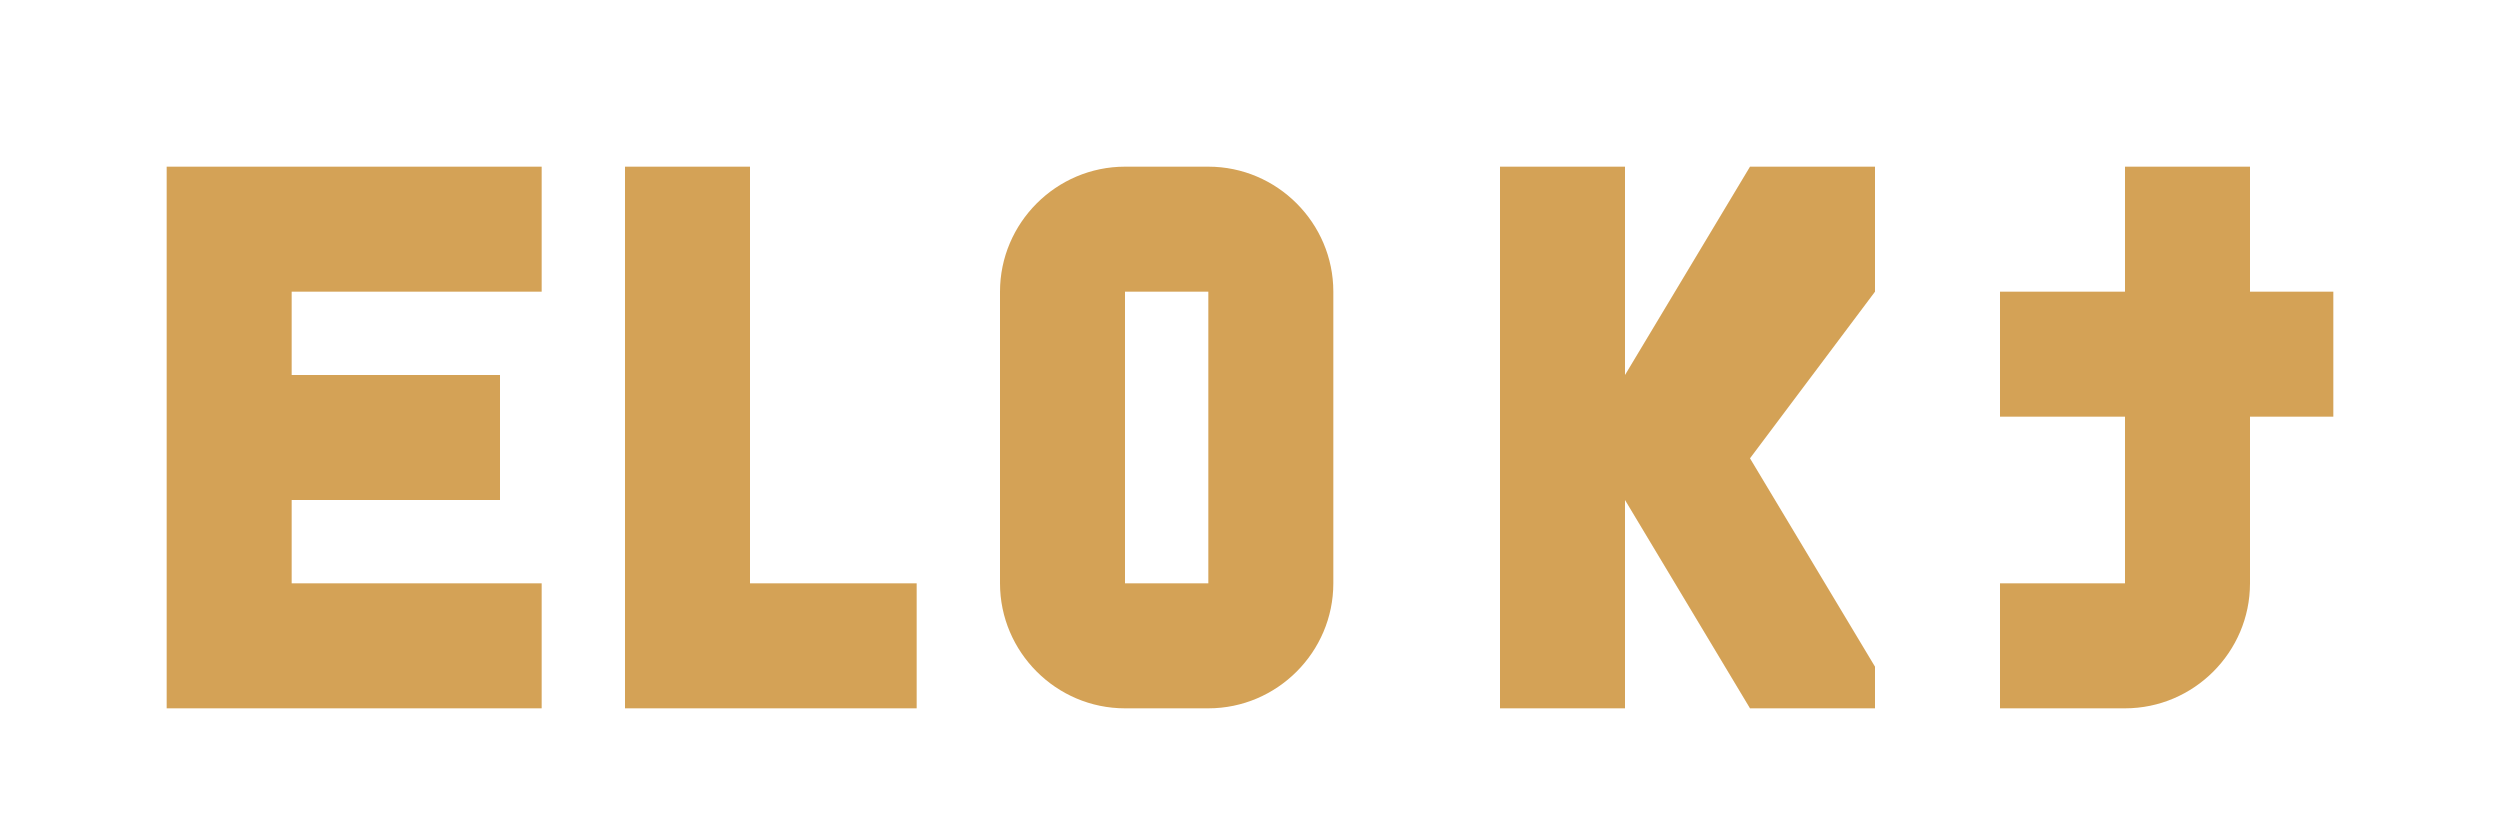
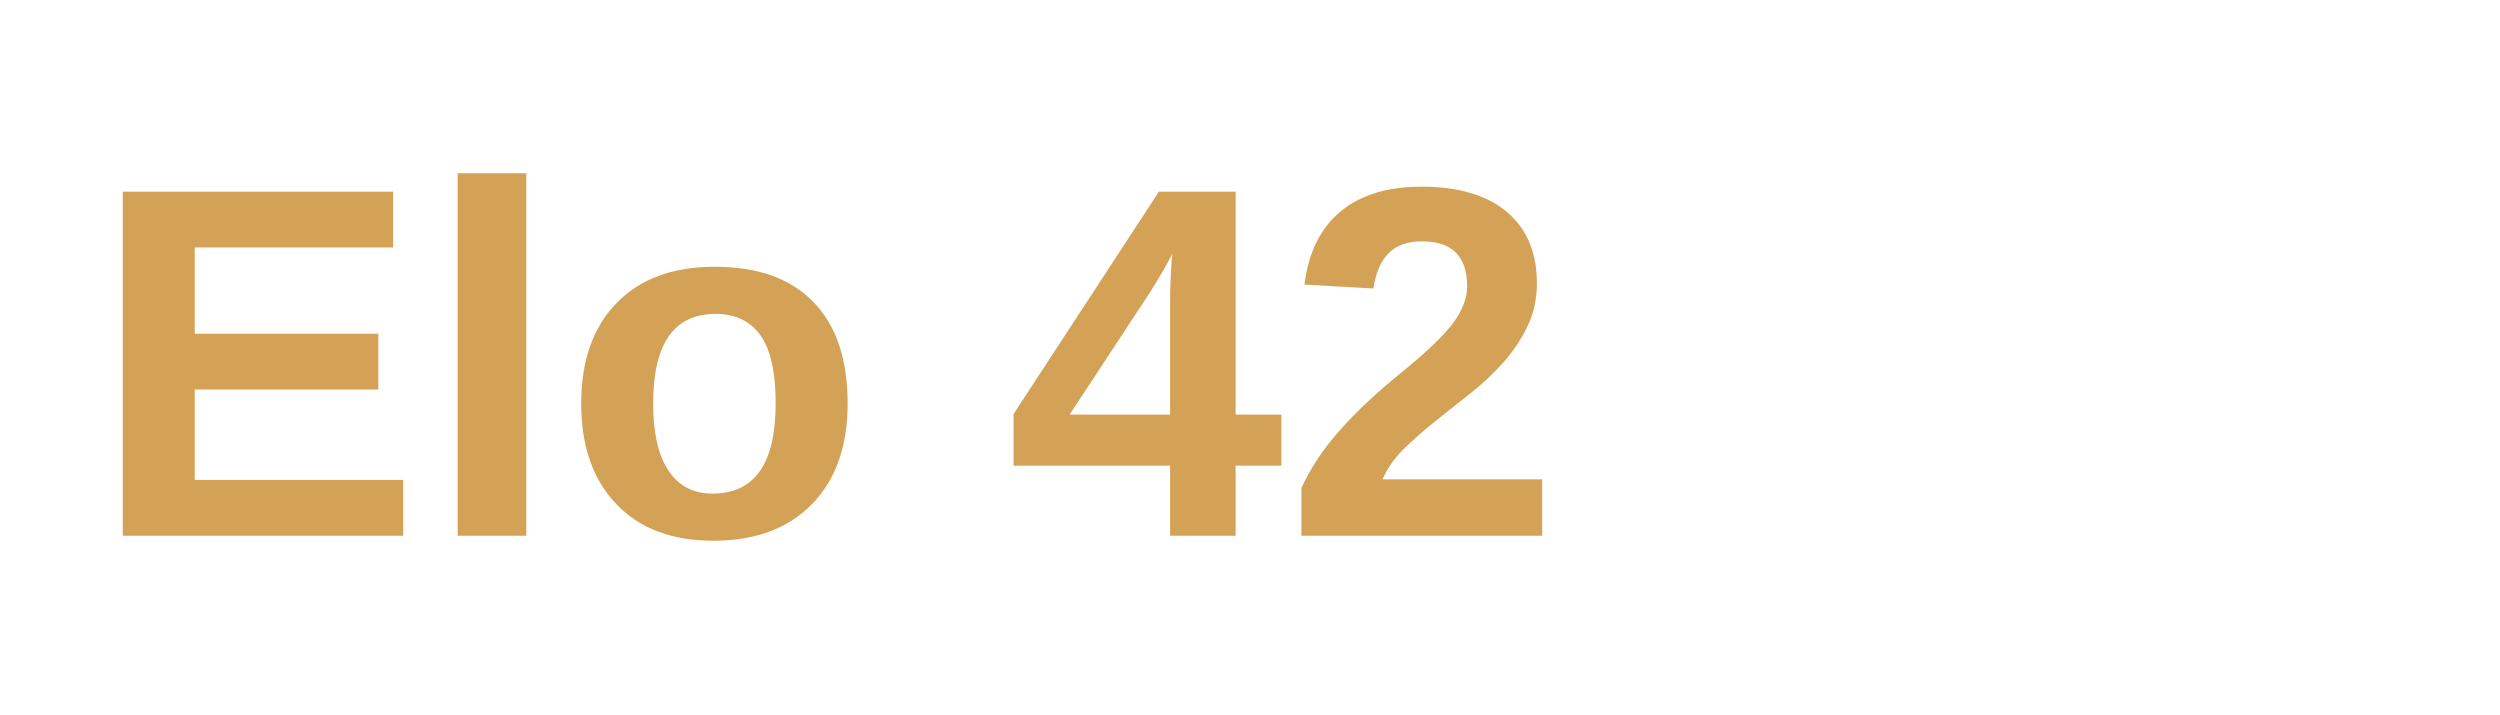
- <svg xmlns="http://www.w3.org/2000/svg" width="120" height="40" viewBox="0 0 120 40" fill="none">
-   <path d="M8 8h18v6h-12v4h10v6h-10v4h12v6H8V8z" fill="#D4A256" />
-   <path d="M30 8h6v20h8v6h-14V8z" fill="#D4A256" />
-   <path d="M48 14c0-3.3 2.7-6 6-6h4c3.3 0 6 2.7 6 6v14c0 3.3-2.7 6-6 6h-4c-3.3 0-6-2.7-6-6V14zm6 0v14h4V14h-4z" fill="#D4A256" />
-   <path d="M72 8h6v10l6-10h6v6l-6 8 6 10v2h-6l-6-10v10h-6V8z" fill="#D4A256" />
-   <path d="M96 20v-6h6v-6h6v6h4v6h-4v8c0 3.3-2.7 6-6 6h-6v-6h6v-8h-6z" fill="#D4A256" />
+ <svg xmlns="http://www.w3.org/2000/svg" width="140" height="40" viewBox="0 0 140 40">
+   <text x="5" y="30" font-family="Arial, sans-serif" font-size="28" font-weight="bold" fill="#D4A256">Elo 42</text>
</svg>
